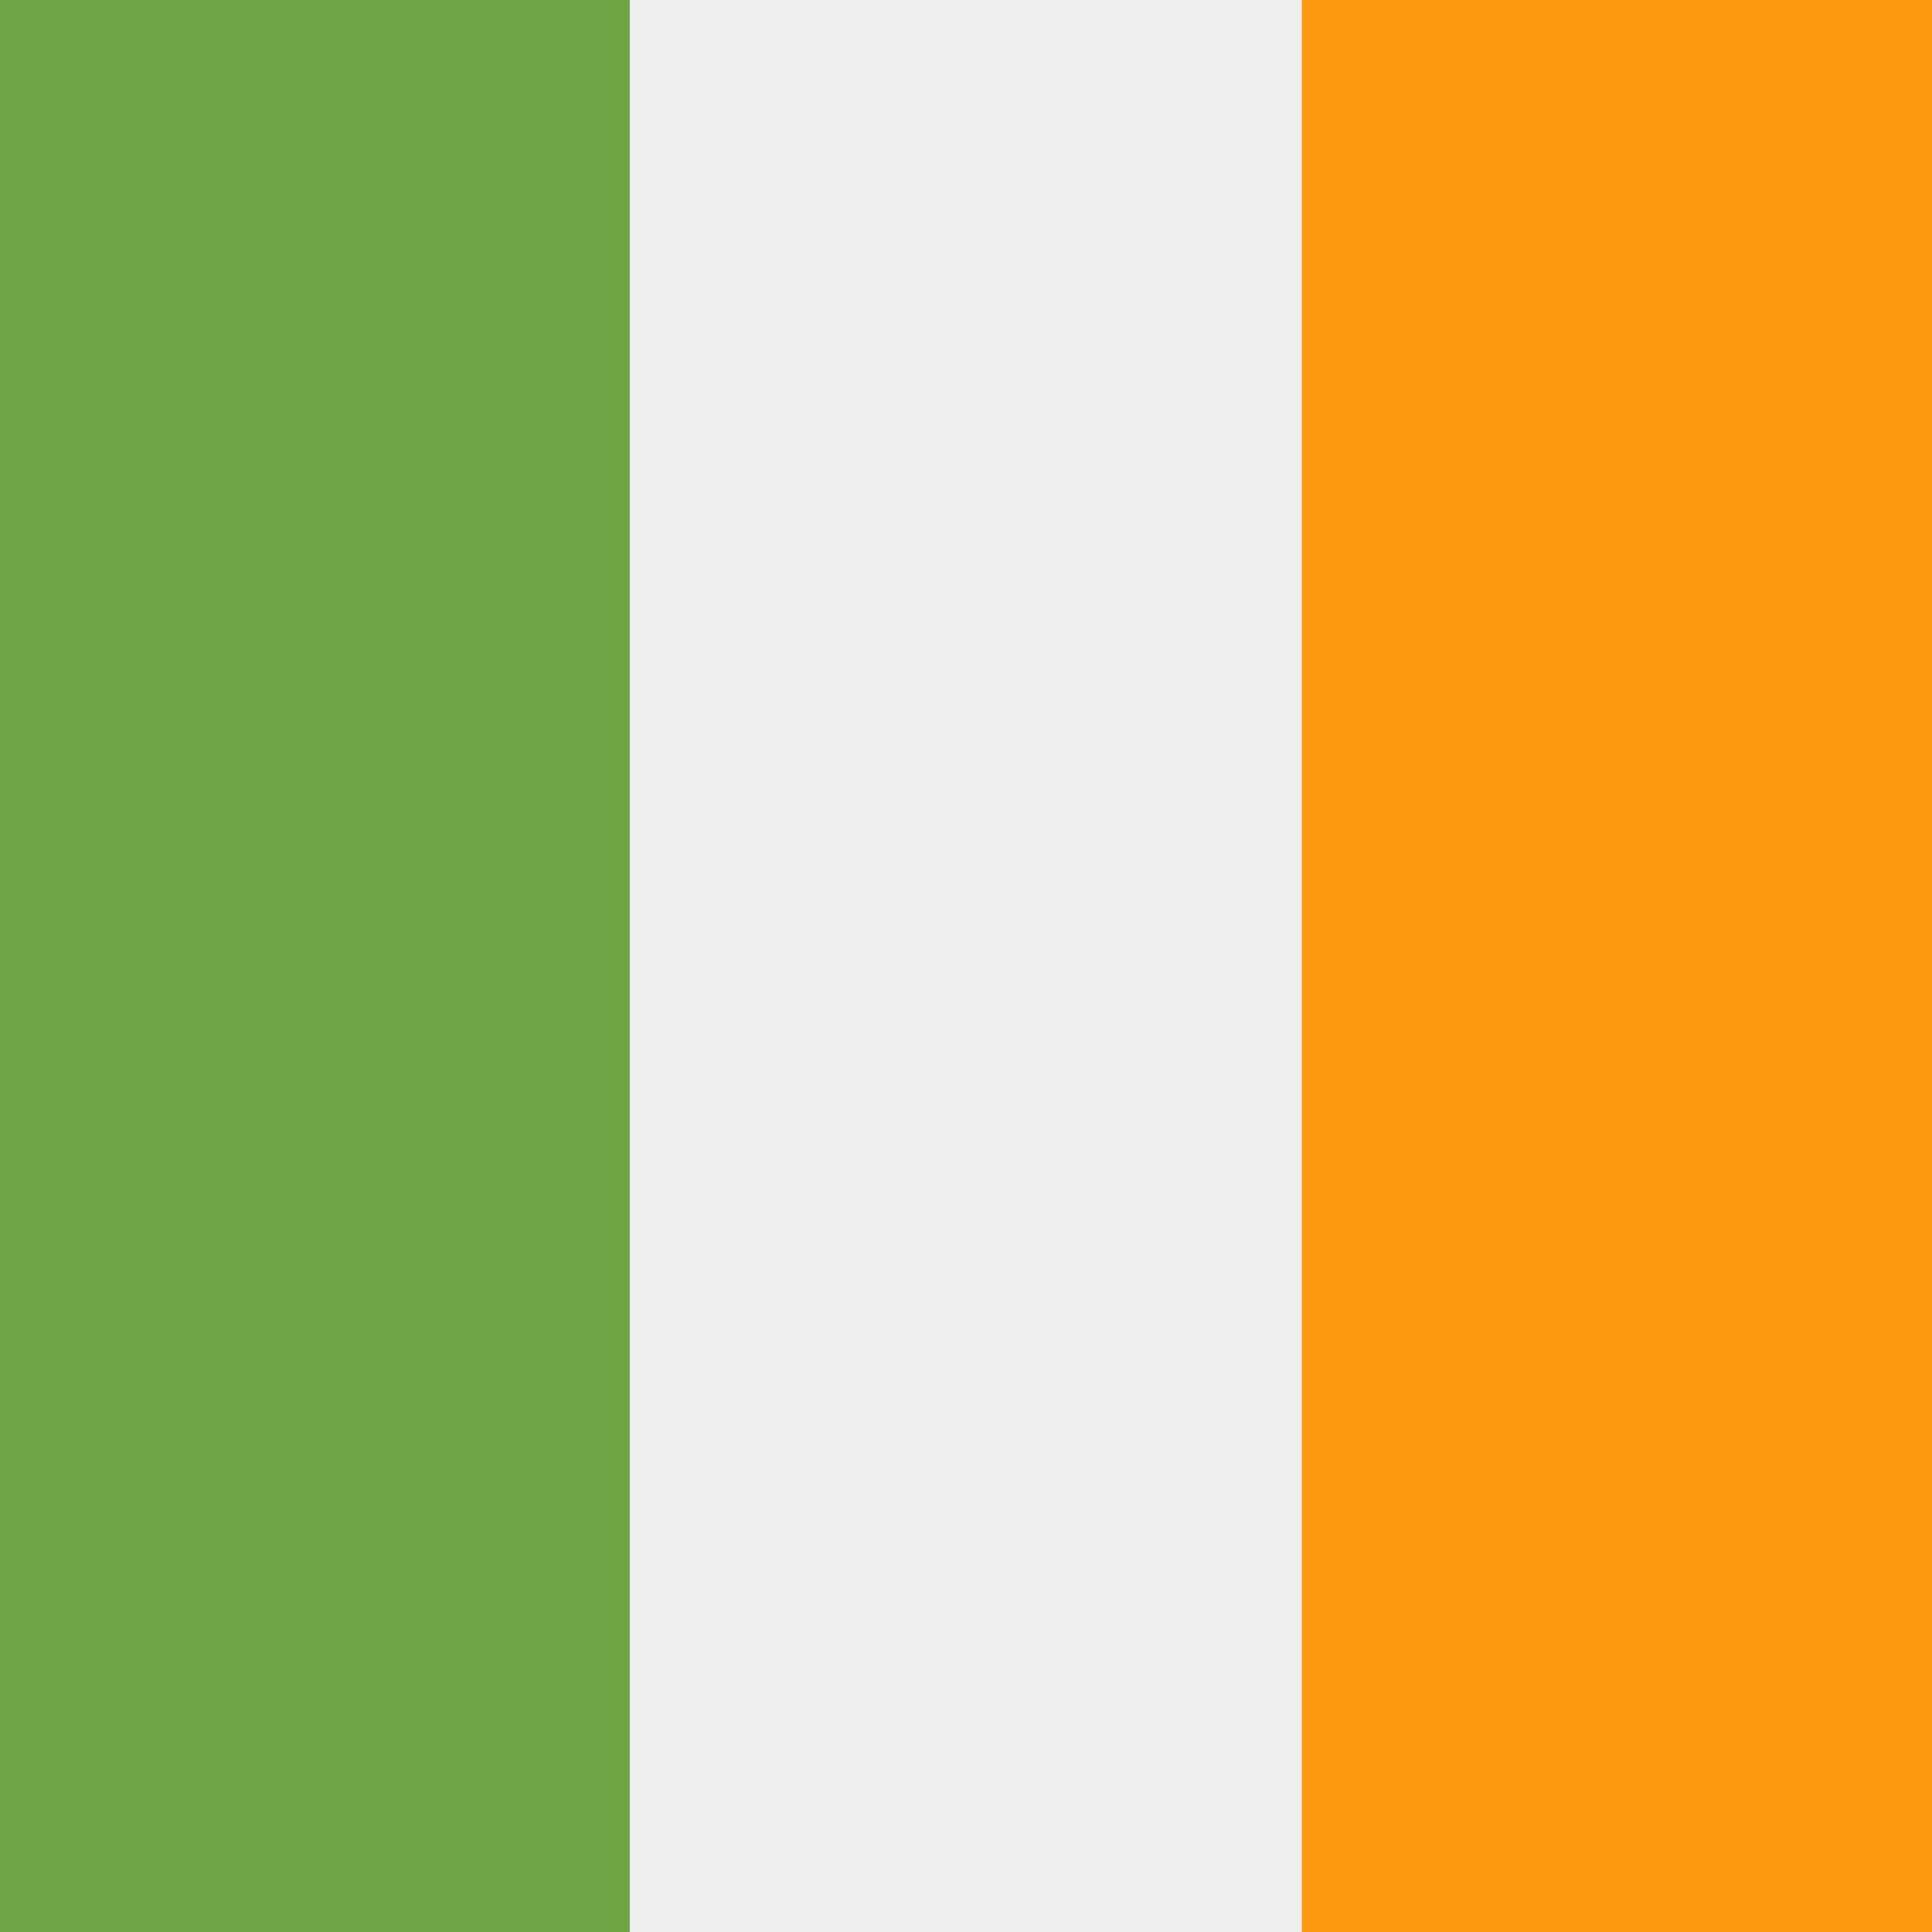
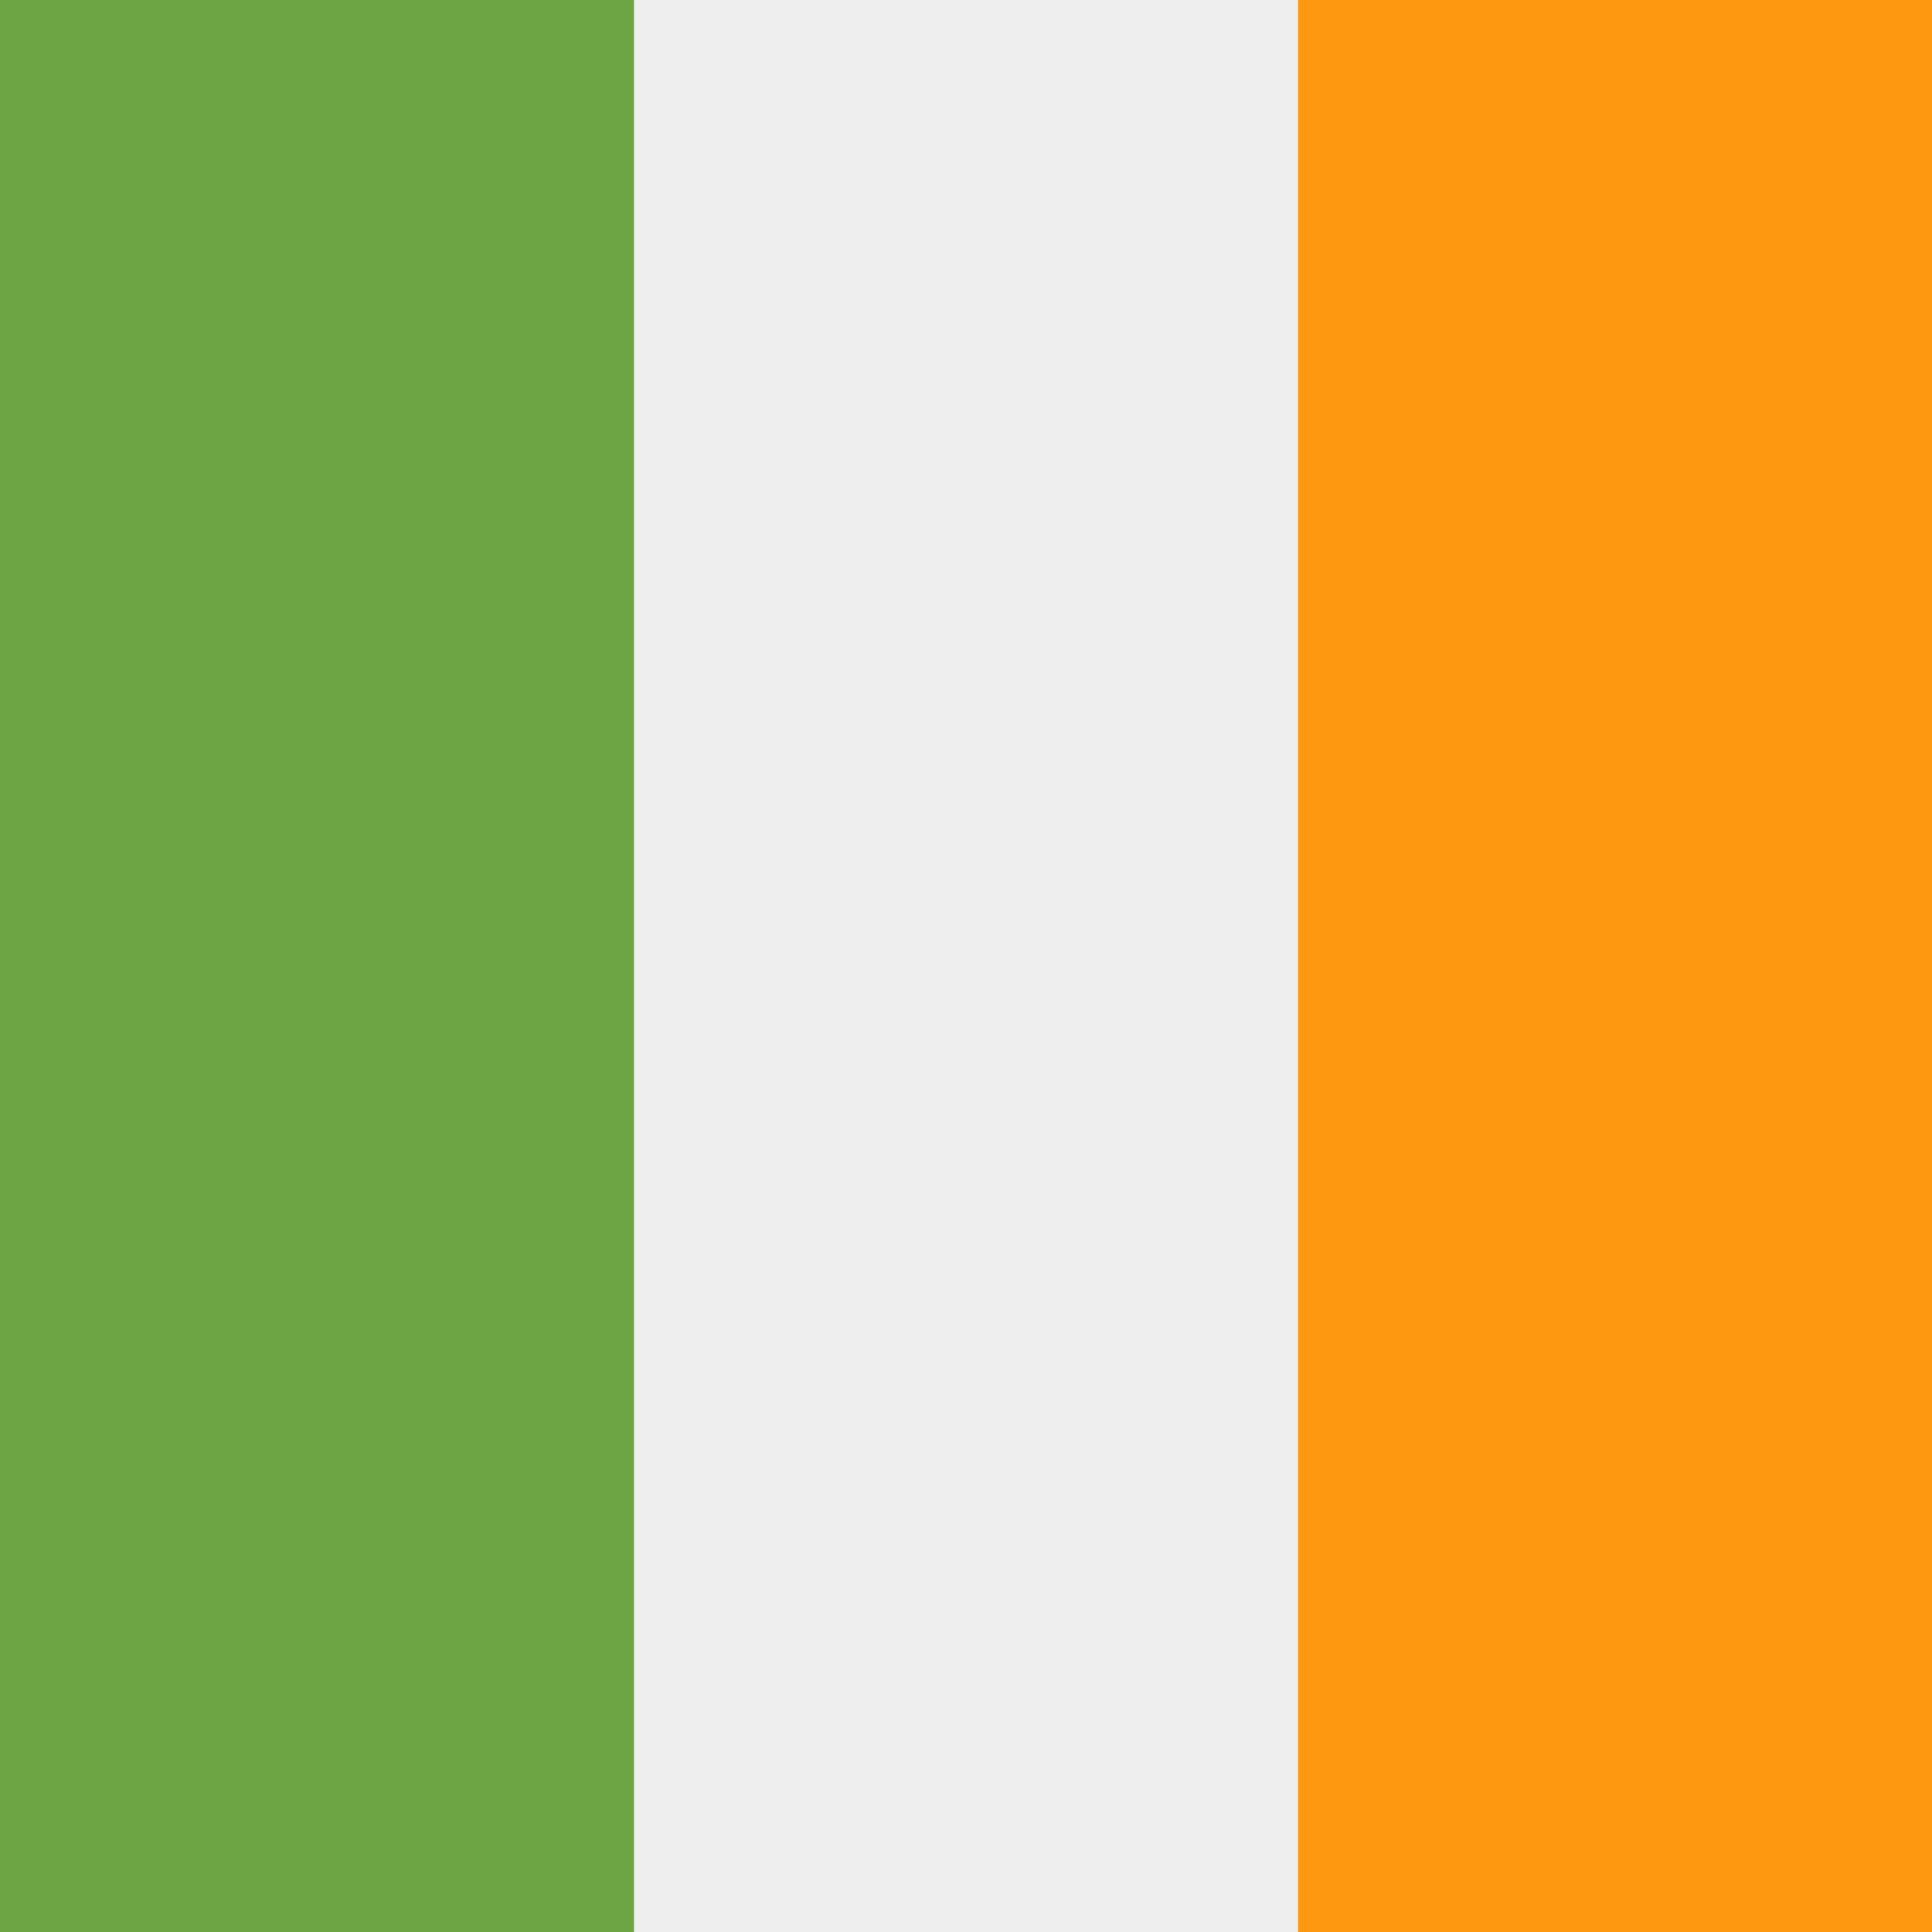
<svg xmlns="http://www.w3.org/2000/svg" width="512" height="512" fill="none">
-   <path fill="#EEE" d="M145.3 512V0h221.4v512z" />
-   <path fill="#FF9811" d="M345 512V0h167v512z" />
-   <path fill="#6DA544" d="M0 512V0h166.9v512z" />
+   <path fill="#EEE" d="M136 512V0h240v512z" />
+   <path fill="#FF9811" d="M344 512V0h168v512z" />
+   <path fill="#6DA544" d="M0 512V0h168v512z" />
</svg>
